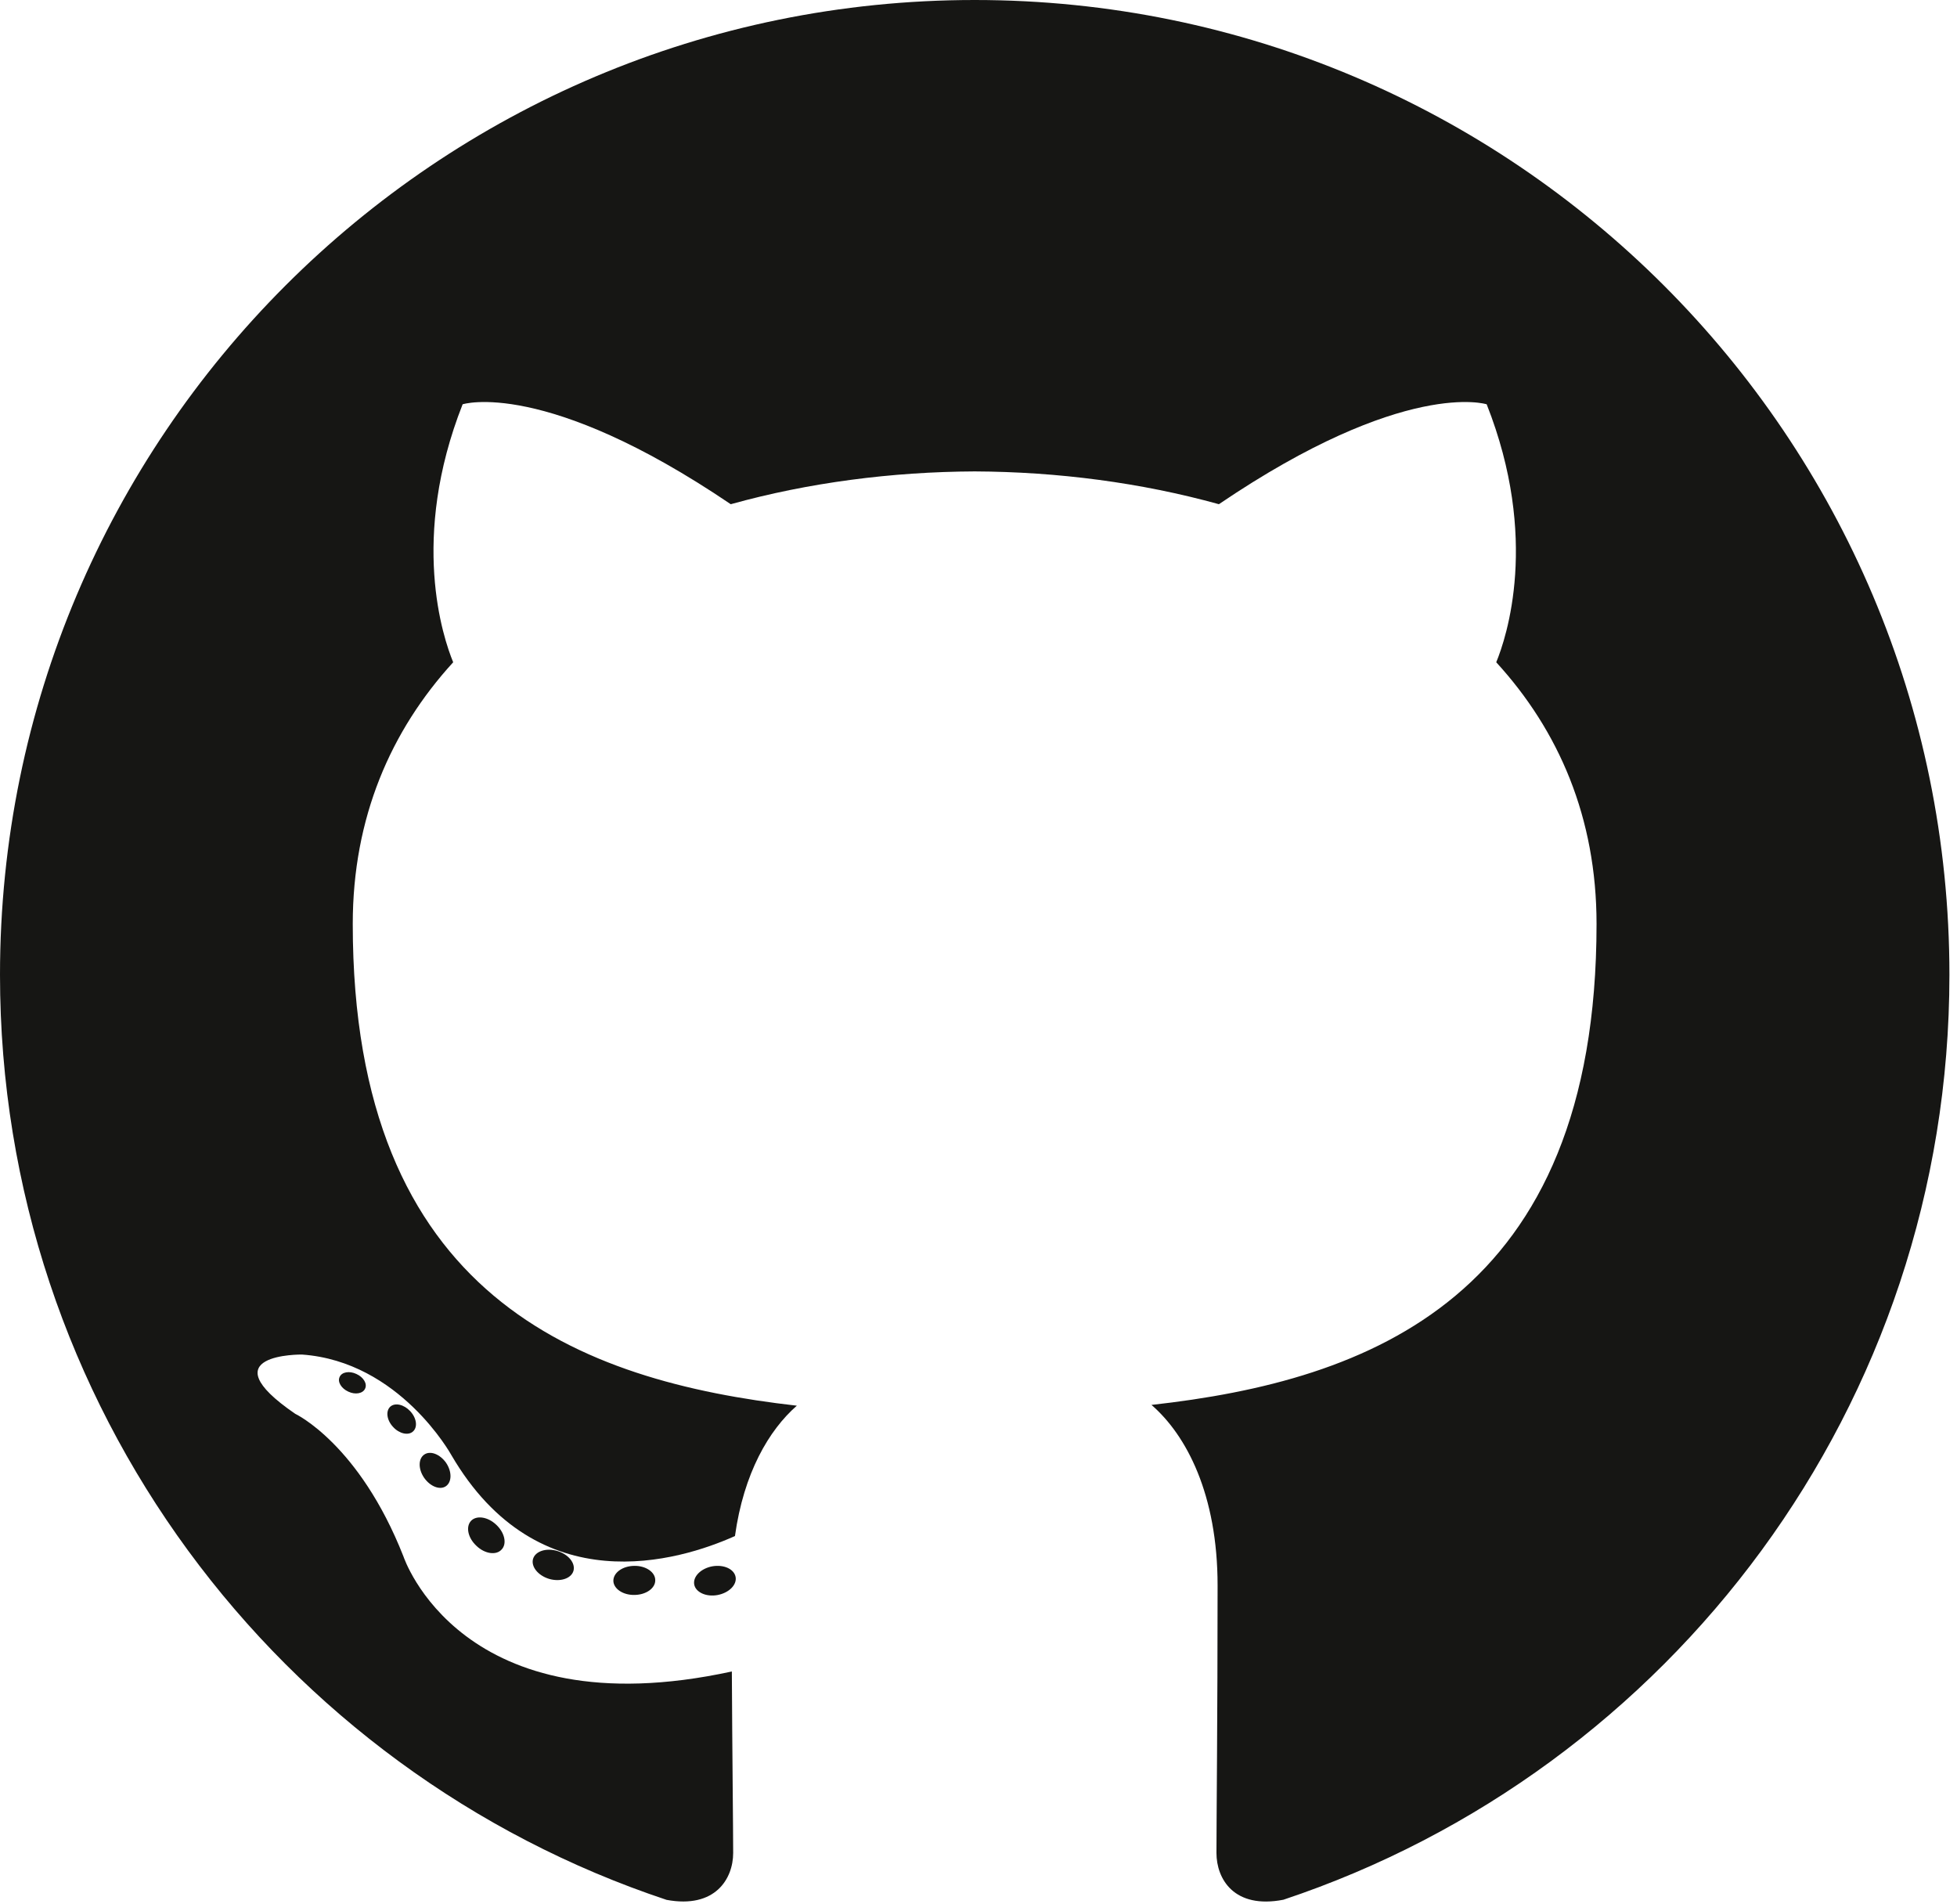
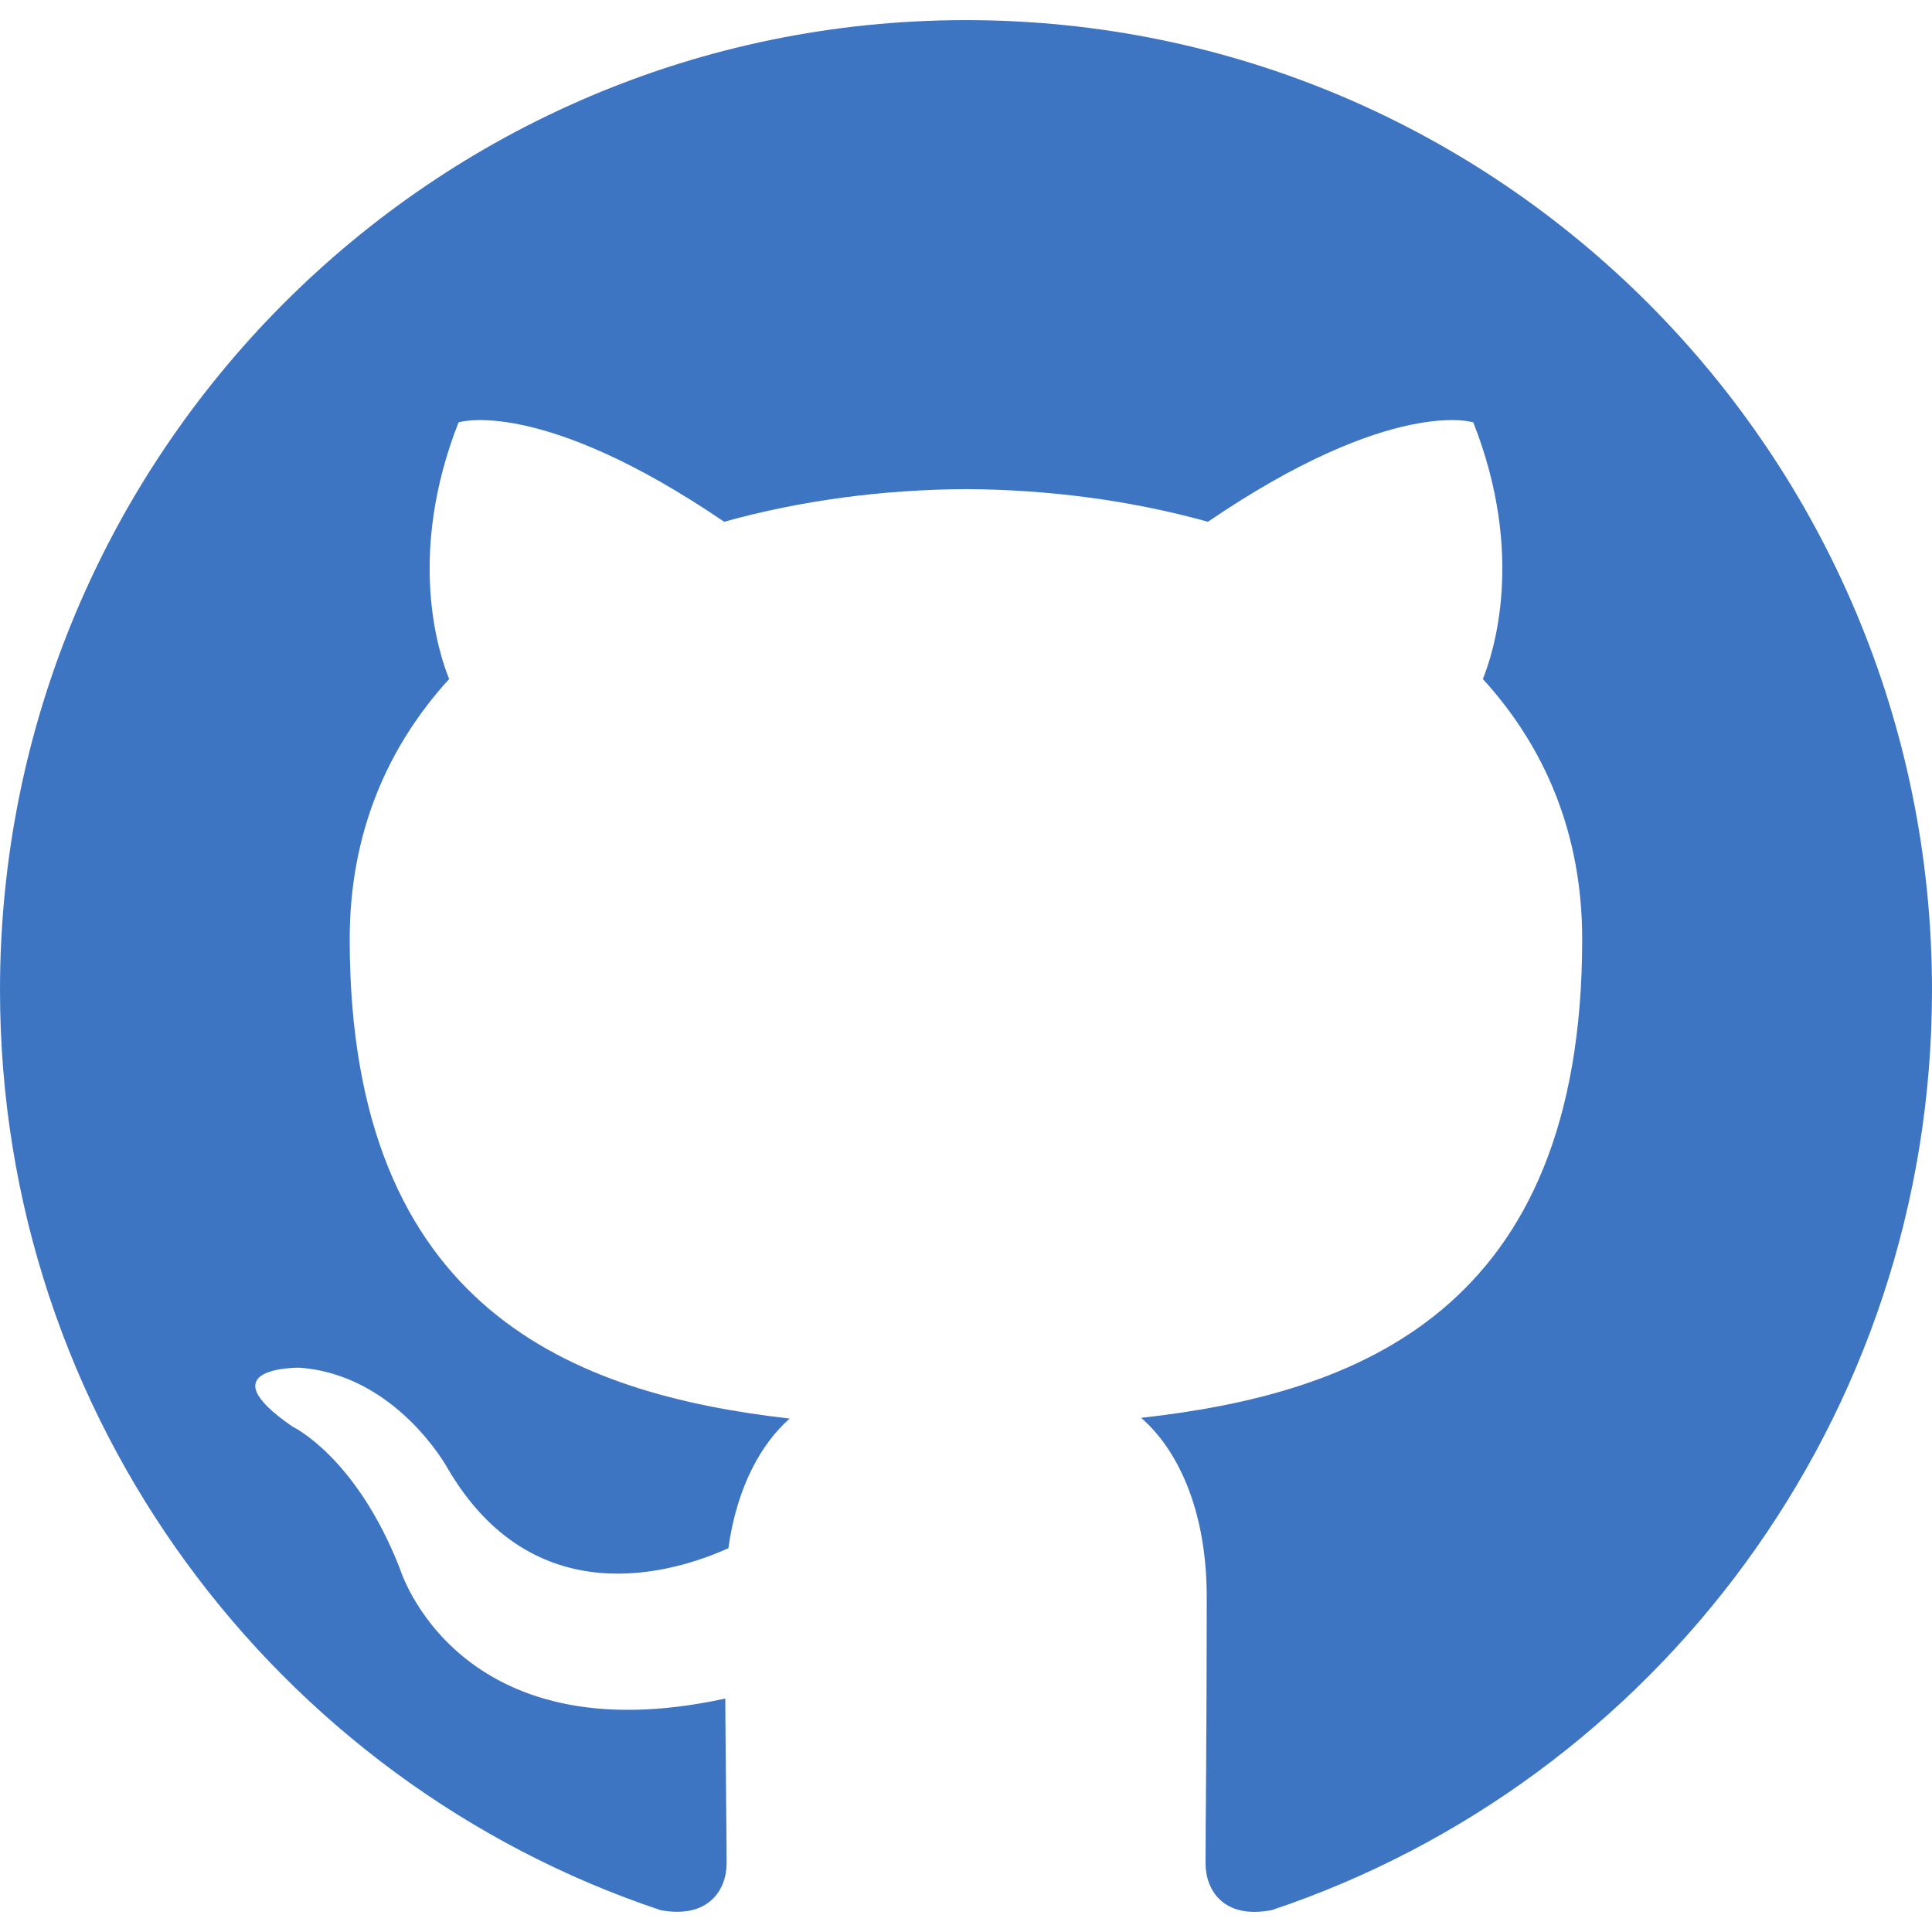
- <svg xmlns="http://www.w3.org/2000/svg" width="2500" height="2432" viewBox="0 0 256 249" preserveAspectRatio="xMinYMin meet">
-   <g fill="#161614">
-     <path d="M127.505 0C57.095 0 0 57.085 0 127.505c0 56.336 36.534 104.13 87.196 120.99 6.372 1.18 8.712-2.766 8.712-6.134 0-3.04-.119-13.085-.173-23.739-35.473 7.713-42.958-15.044-42.958-15.044-5.8-14.738-14.157-18.656-14.157-18.656-11.568-7.914.872-7.752.872-7.752 12.804.9 19.546 13.14 19.546 13.14 11.372 19.493 29.828 13.857 37.104 10.6 1.144-8.242 4.449-13.866 8.095-17.05-28.32-3.225-58.092-14.158-58.092-63.014 0-13.92 4.981-25.295 13.138-34.224-1.324-3.212-5.688-16.18 1.235-33.743 0 0 10.707-3.427 35.073 13.07 10.17-2.826 21.078-4.242 31.914-4.29 10.836.048 21.752 1.464 31.942 4.29 24.337-16.497 35.029-13.07 35.029-13.07 6.94 17.563 2.574 30.531 1.25 33.743 8.175 8.929 13.122 20.303 13.122 34.224 0 48.972-29.828 59.756-58.22 62.912 4.573 3.957 8.648 11.717 8.648 23.612 0 17.06-.148 30.791-.148 34.991 0 3.393 2.295 7.369 8.759 6.117 50.634-16.879 87.122-64.656 87.122-120.973C255.009 57.085 197.922 0 127.505 0" />
-     <path d="M47.755 181.634c-.28.633-1.278.823-2.185.389-.925-.416-1.445-1.28-1.145-1.916.275-.652 1.273-.834 2.196-.396.927.415 1.455 1.287 1.134 1.923M54.027 187.23c-.608.564-1.797.302-2.604-.589-.834-.889-.99-2.077-.373-2.65.627-.563 1.78-.3 2.616.59.834.899.996 2.08.36 2.65M58.33 194.39c-.782.543-2.06.034-2.849-1.1-.781-1.133-.781-2.493.017-3.038.792-.545 2.05-.055 2.85 1.07.78 1.153.78 2.513-.019 3.069M65.606 202.683c-.699.77-2.187.564-3.277-.488-1.114-1.028-1.425-2.487-.724-3.258.707-.772 2.204-.555 3.302.488 1.107 1.026 1.445 2.496.7 3.258M75.01 205.483c-.307.998-1.741 1.452-3.185 1.028-1.442-.437-2.386-1.607-2.095-2.616.3-1.005 1.74-1.478 3.195-1.024 1.44.435 2.386 1.596 2.086 2.612M85.714 206.67c.036 1.052-1.189 1.924-2.705 1.943-1.525.033-2.758-.818-2.774-1.852 0-1.062 1.197-1.926 2.721-1.951 1.516-.03 2.758.815 2.758 1.86M96.228 206.267c.182 1.026-.872 2.08-2.377 2.36-1.48.27-2.85-.363-3.039-1.38-.184-1.052.89-2.105 2.367-2.378 1.508-.262 2.857.355 3.049 1.398" />
+ <svg xmlns="http://www.w3.org/2000/svg" width="800px" height="800px" viewBox="0 -0.5 48 48" version="1.1">
+   <defs>
+ 
+ </defs>
+   <g id="Icons" stroke="none" stroke-width="1" fill="none" fill-rule="evenodd">
+     <g id="Color-" transform="translate(-700, -560)" fill="#3E75C3">
+       <path d="M723.999,560 C710.746,560 700,570.787 700,584.097 C700,594.741 706.876,603.772 716.414,606.958 C717.615,607.18 718.053,606.436 718.053,605.797 C718.053,605.225 718.032,603.71 718.019,601.7 C711.343,603.156 709.934,598.469 709.934,598.469 C708.844,595.686 707.27,594.945 707.27,594.945 C705.091,593.45 707.436,593.48 707.436,593.48 C709.843,593.65 711.111,595.963 711.111,595.963 C713.253,599.646 716.728,598.582 718.096,597.965 C718.313,596.408 718.934,595.346 719.62,594.744 C714.29,594.135 708.688,592.069 708.688,582.836 C708.688,580.205 709.622,578.055 711.159,576.37 C710.911,575.76 710.087,573.311 711.393,569.993 C711.393,569.993 713.409,569.346 717.992,572.463 C719.908,571.929 721.96,571.662 724.001,571.652 C726.04,571.662 728.093,571.929 730.01,572.463 C734.591,569.346 736.603,569.993 736.603,569.993 C737.913,573.311 737.089,575.76 736.841,576.37 C738.38,578.055 739.309,580.205 739.309,582.836 C739.309,592.092 733.697,594.129 728.351,594.726 C729.212,595.47 729.981,596.939 729.981,599.188 C729.981,602.409 729.951,605.007 729.951,605.797 C729.951,606.442 730.383,607.192 731.601,606.955 C741.13,603.763 748,594.738 748,584.097 C748,570.787 737.254,560 723.999,560" id="Github">
+ 
+ </path>
+     </g>
  </g>
</svg>
